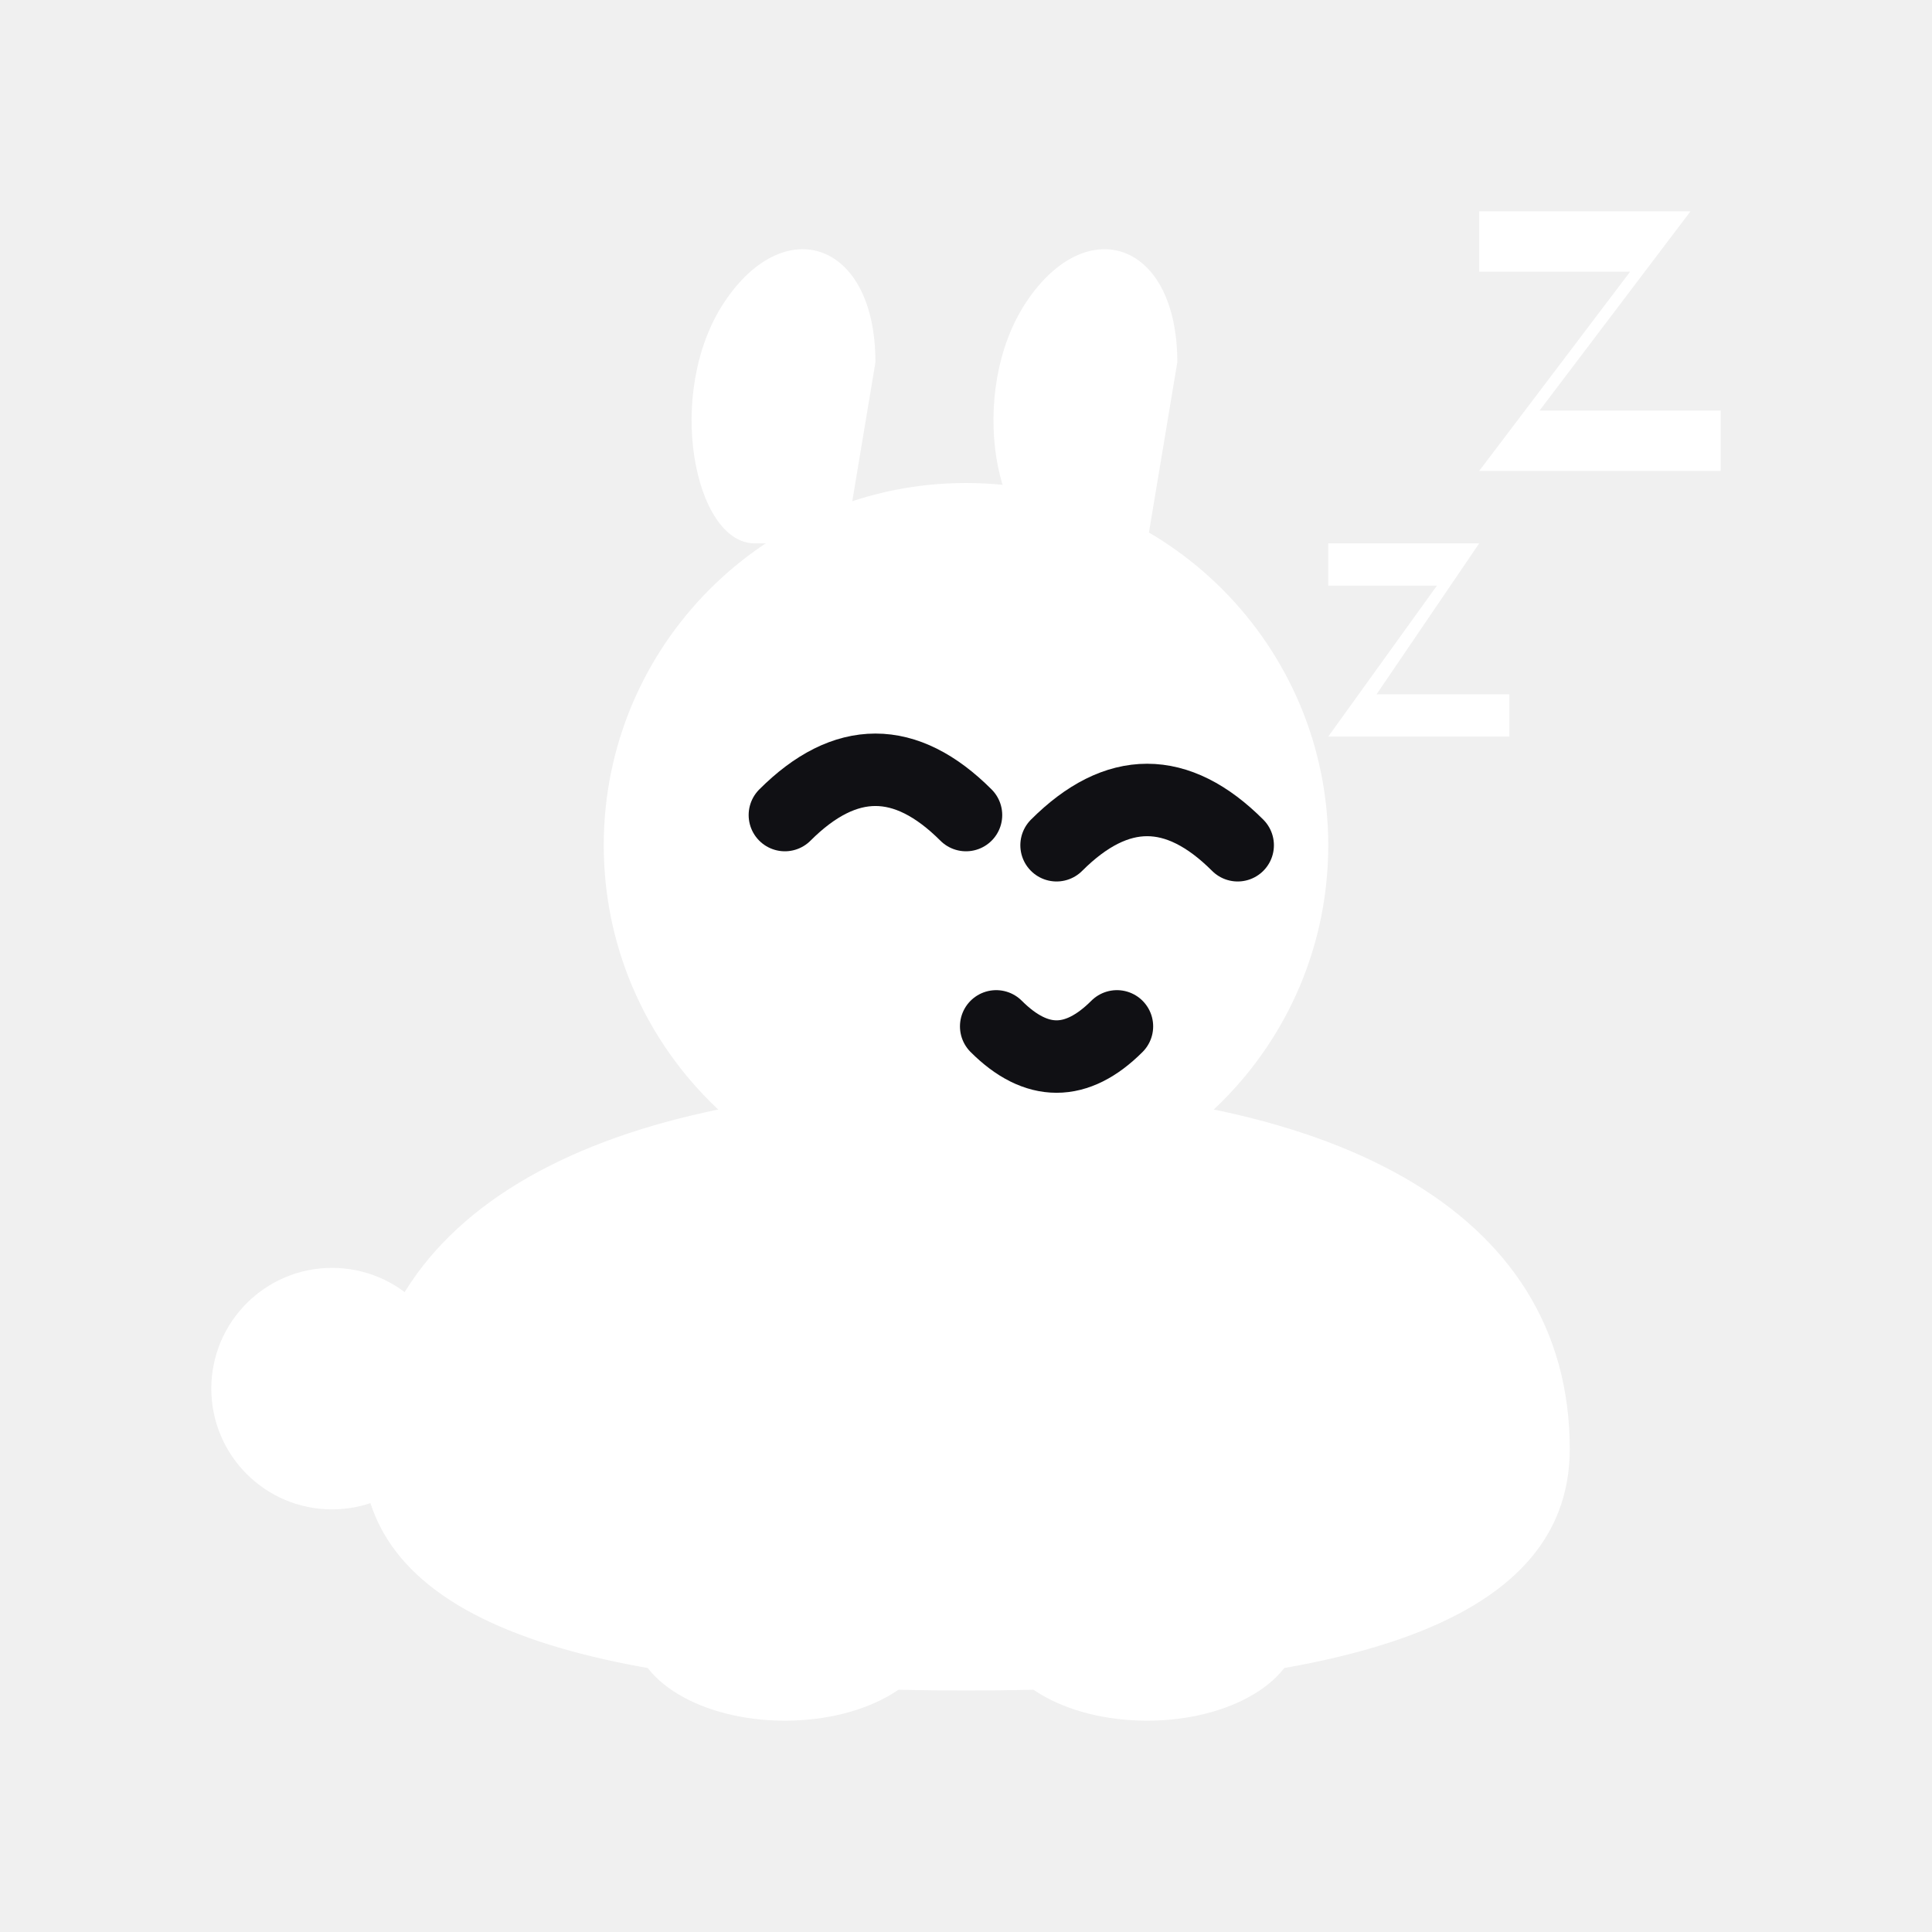
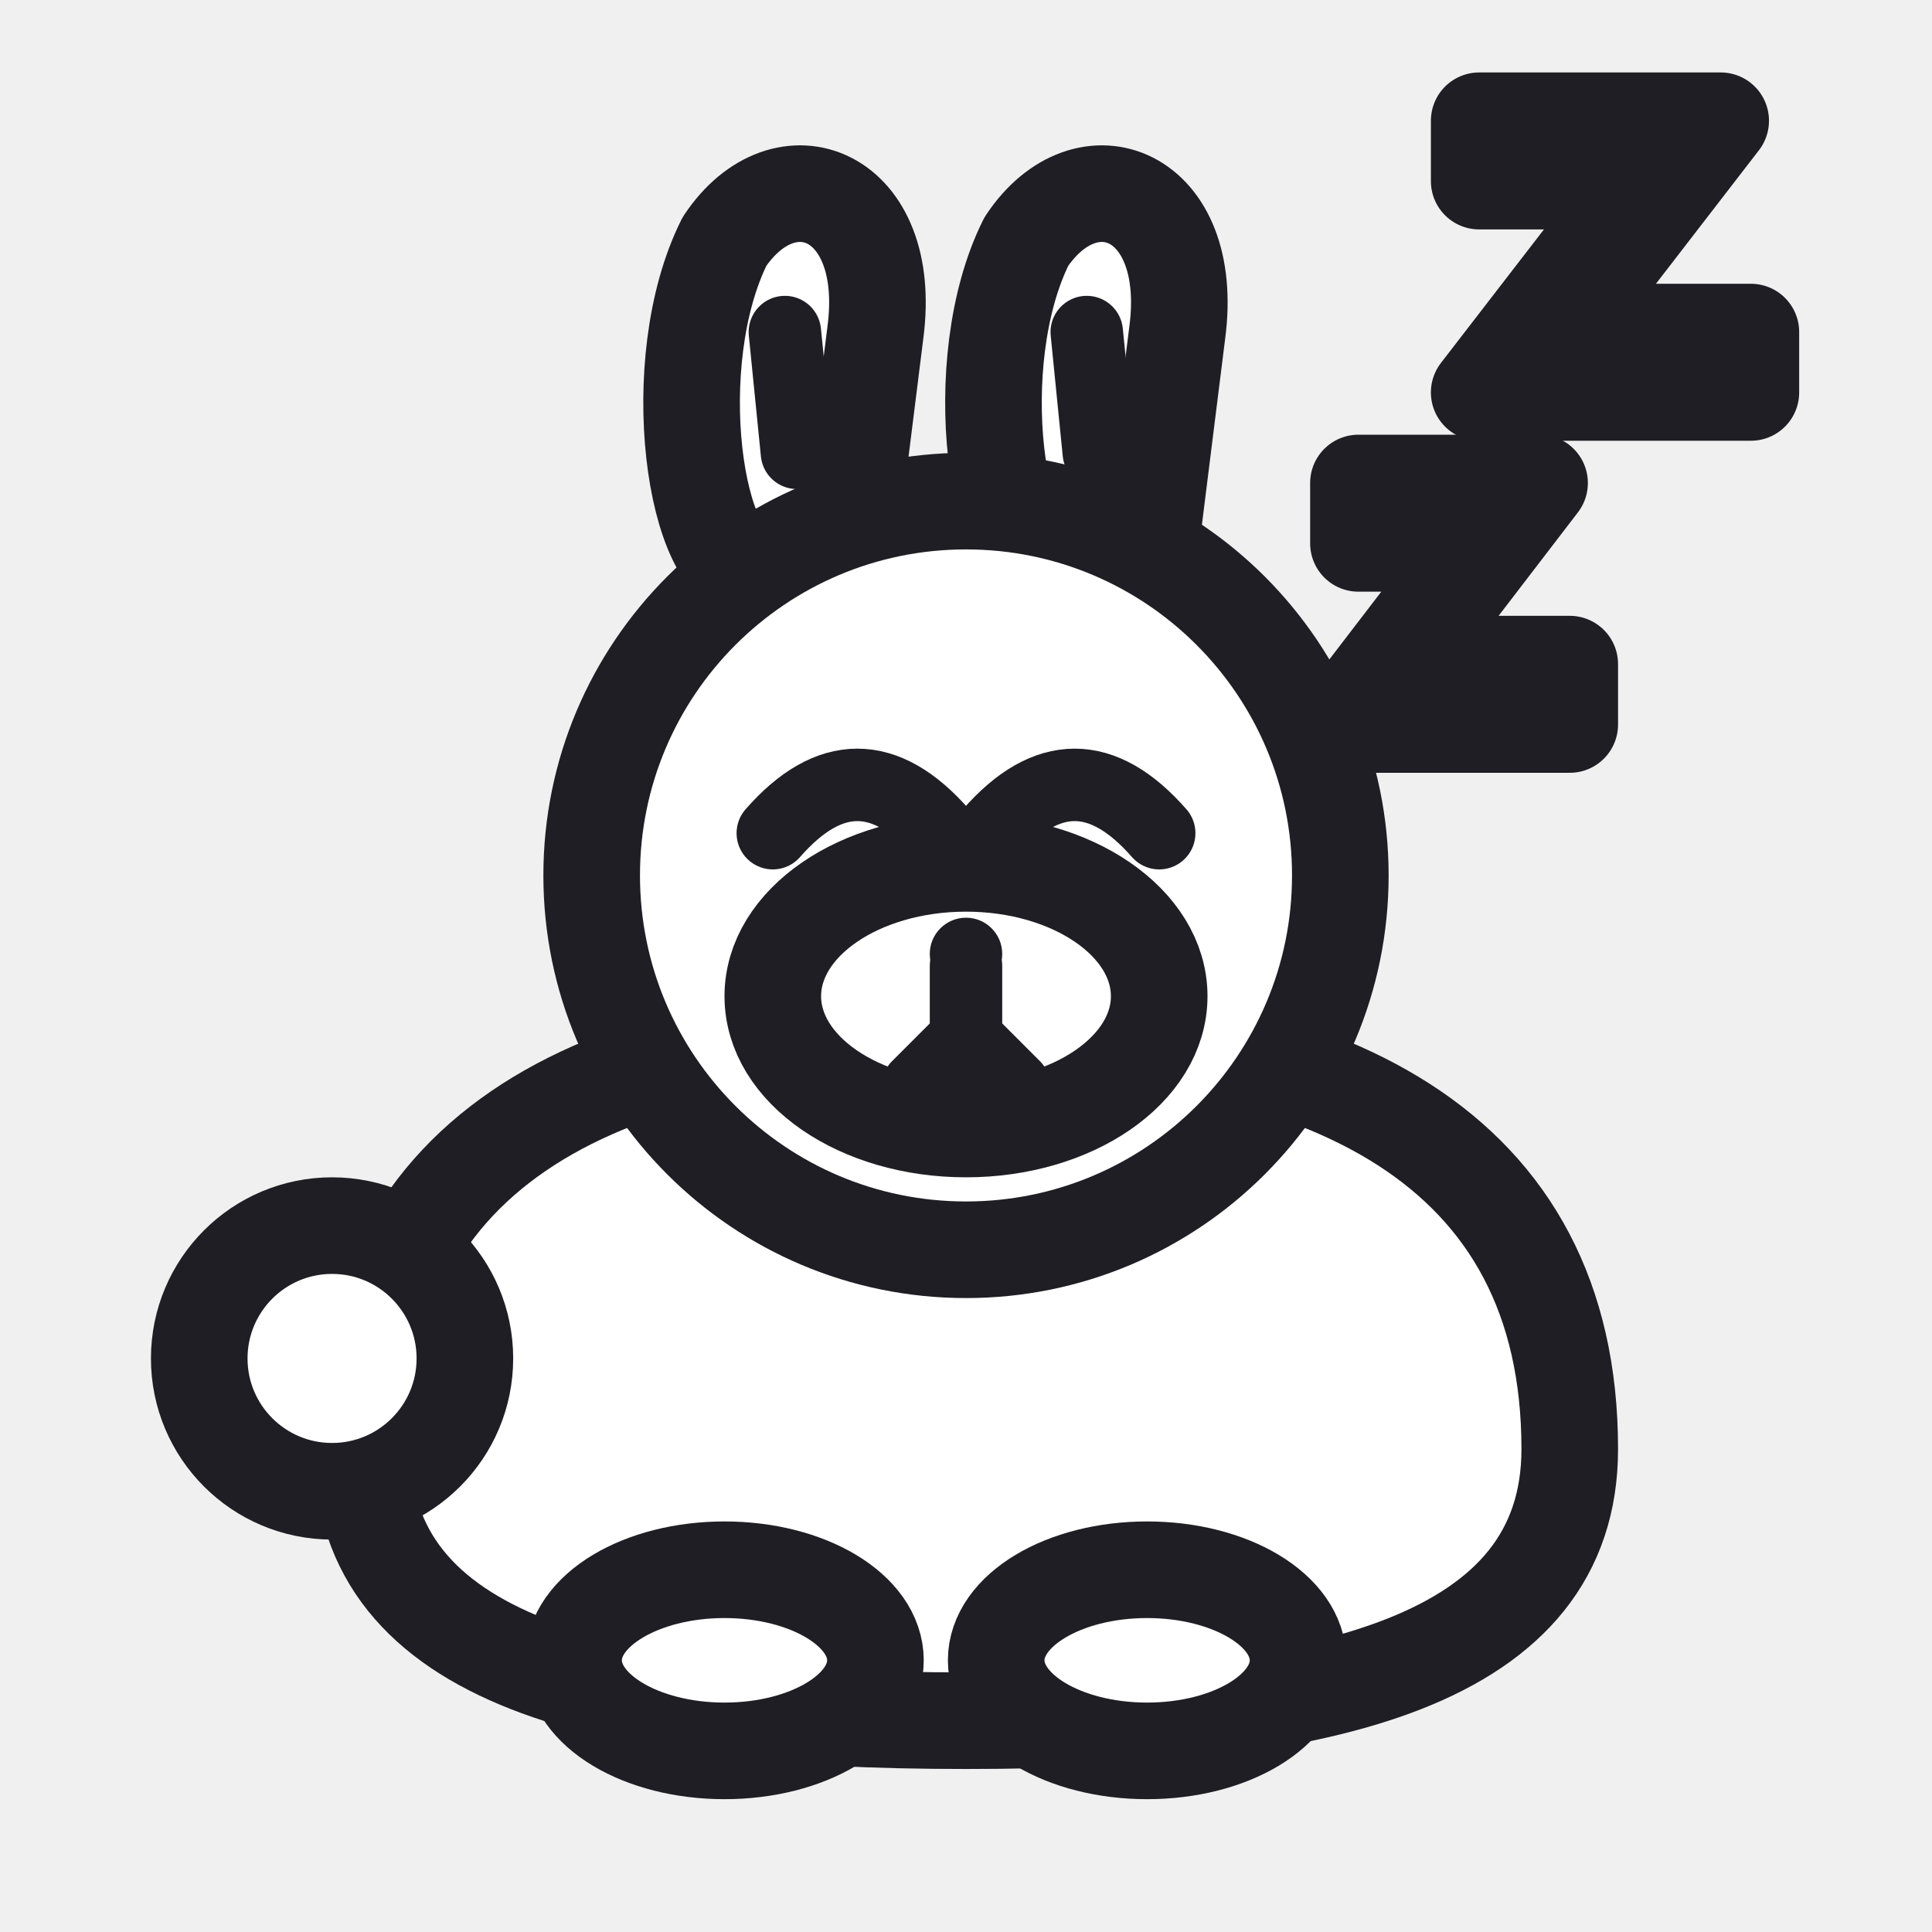
- <svg xmlns="http://www.w3.org/2000/svg" width="24" height="24" viewBox="0 0 32 32" class="symbolic">
-   <g style="fill: #ffffff; stroke: none;">
-     <path d="M 6,24 C 6,20 10,18 16,18 C 22,18 26,20 26,24 C 26,27 22,28 16,28 C 10,28 6,27 6,24 Z" />
-     <ellipse cx="13" cy="27" rx="2.5" ry="1.5" />
-     <ellipse cx="19" cy="27" rx="2.5" ry="1.5" />
-     <circle cx="5.5" cy="23" r="2" />
-     <circle cx="16" cy="14" r="6" />
-     <path d="M 12.5,9 C 11.5,9 11,6.5 12,5 C 13,3.5 14.5,4 14.5,6 L 14,9 Z" />
-     <path d="M 17.5,9 C 16.5,9 16,6.5 17,5 C 18,3.5 19.5,4 19.5,6 L 19,9 Z" />
+ <svg xmlns="http://www.w3.org/2000/svg" width="24" height="24" viewBox="0 0 32 32">
+   <defs>
+     <style>
+       .outline { stroke: #1e1e24; stroke-width: 1.6; stroke-linecap: round; stroke-linejoin: round; }
+       .fill-white { fill: #ffffff; }
+       .detail-stroke { stroke: #1e1e24; stroke-width: 1.2; stroke-linecap: round; stroke-linejoin: round; fill: none; }
+       .face-feature { fill: #1e1e24; stroke: none; }
+     </style>
+   </defs>
+   <g class="outline fill-white">
+     <path d="M 6,24 C 6,19 10,17 16,17 C 22,17 26,19 26,24 C 26,27.5 22,28.5 16,28.5 C 10,28.5 6,27.5 6,24 Z" />
+     <ellipse cx="12" cy="27.5" rx="2.5" ry="1.5" />
+     <ellipse cx="19" cy="27.5" rx="2.5" ry="1.5" />
+     <circle cx="5.5" cy="22.5" r="2.2" />
+     <path d="M 12.5,9.5 C 11.5,9.5 11,6 12,4 C 13,2.5 14.8,3.2 14.5,5.5 L 14,9.5 Z" />
+     <path d="M 17.5,9.5 C 16.5,9.5 16,6 17,4 C 18,2.5 19.8,3.2 19.5,5.5 L 19,9.5 Z" />
+     <circle cx="16" cy="14.5" r="6.2" />
+     <ellipse cx="16" cy="16.5" rx="3.2" ry="2.2" />
  </g>
-   <g style="stroke: #101014; stroke-width: 1.2; stroke-linecap: round; fill: none;">
-     <path d="M 13,13.5 Q 14.5,12 16,13.5" />
-     <path d="M 17.5,14 Q 19,12.5 20.5,14" />
-     <path d="M 16.5,17 Q 17.5,18 18.5,17" />
+   <path d="M 13,5.5 L 13.2,7.5" class="detail-stroke" />
+   <path d="M 18,5.5 L 18.2,7.5" class="detail-stroke" />
+   <g class="detail-stroke">
+     <path d="M 12.8,13.8 Q 14.2,12.2 15.6,13.8" />
+     <path d="M 16.4,13.8 Q 17.8,12.2 19.2,13.8" />
+     <path d="M 16,16 L 16,17.2 M 16,17.2 L 15.2,18 M 16,17.2 L 16.8,18" />
  </g>
-   <g style="fill: #ffffff;">
-     <path d="M 22,9 H 24.5 L 22.8,11.5 H 25 V 12.2 H 22 L 23.8,9.7 H 22 Z" />
-     <path d="M 24.5,3.5 H 28 L 25.5,6.8 H 28.5 V 7.8 H 24.5 L 27,4.5 H 24.5 Z" />
+   <circle cx="16" cy="15.8" r="0.6" class="face-feature" />
+   <g class="outline fill-white">
+     <path d="M 22.5,8 H 25.5 L 23.2,11 H 26 V 12 H 22.2 L 24.5,9 H 22.5 Z" />
+     <path d="M 24.5,2 H 28.5 L 25.8,5.5 H 29 V 6.5 H 24.5 L 27.2,3 H 24.5 Z" />
  </g>
</svg>
